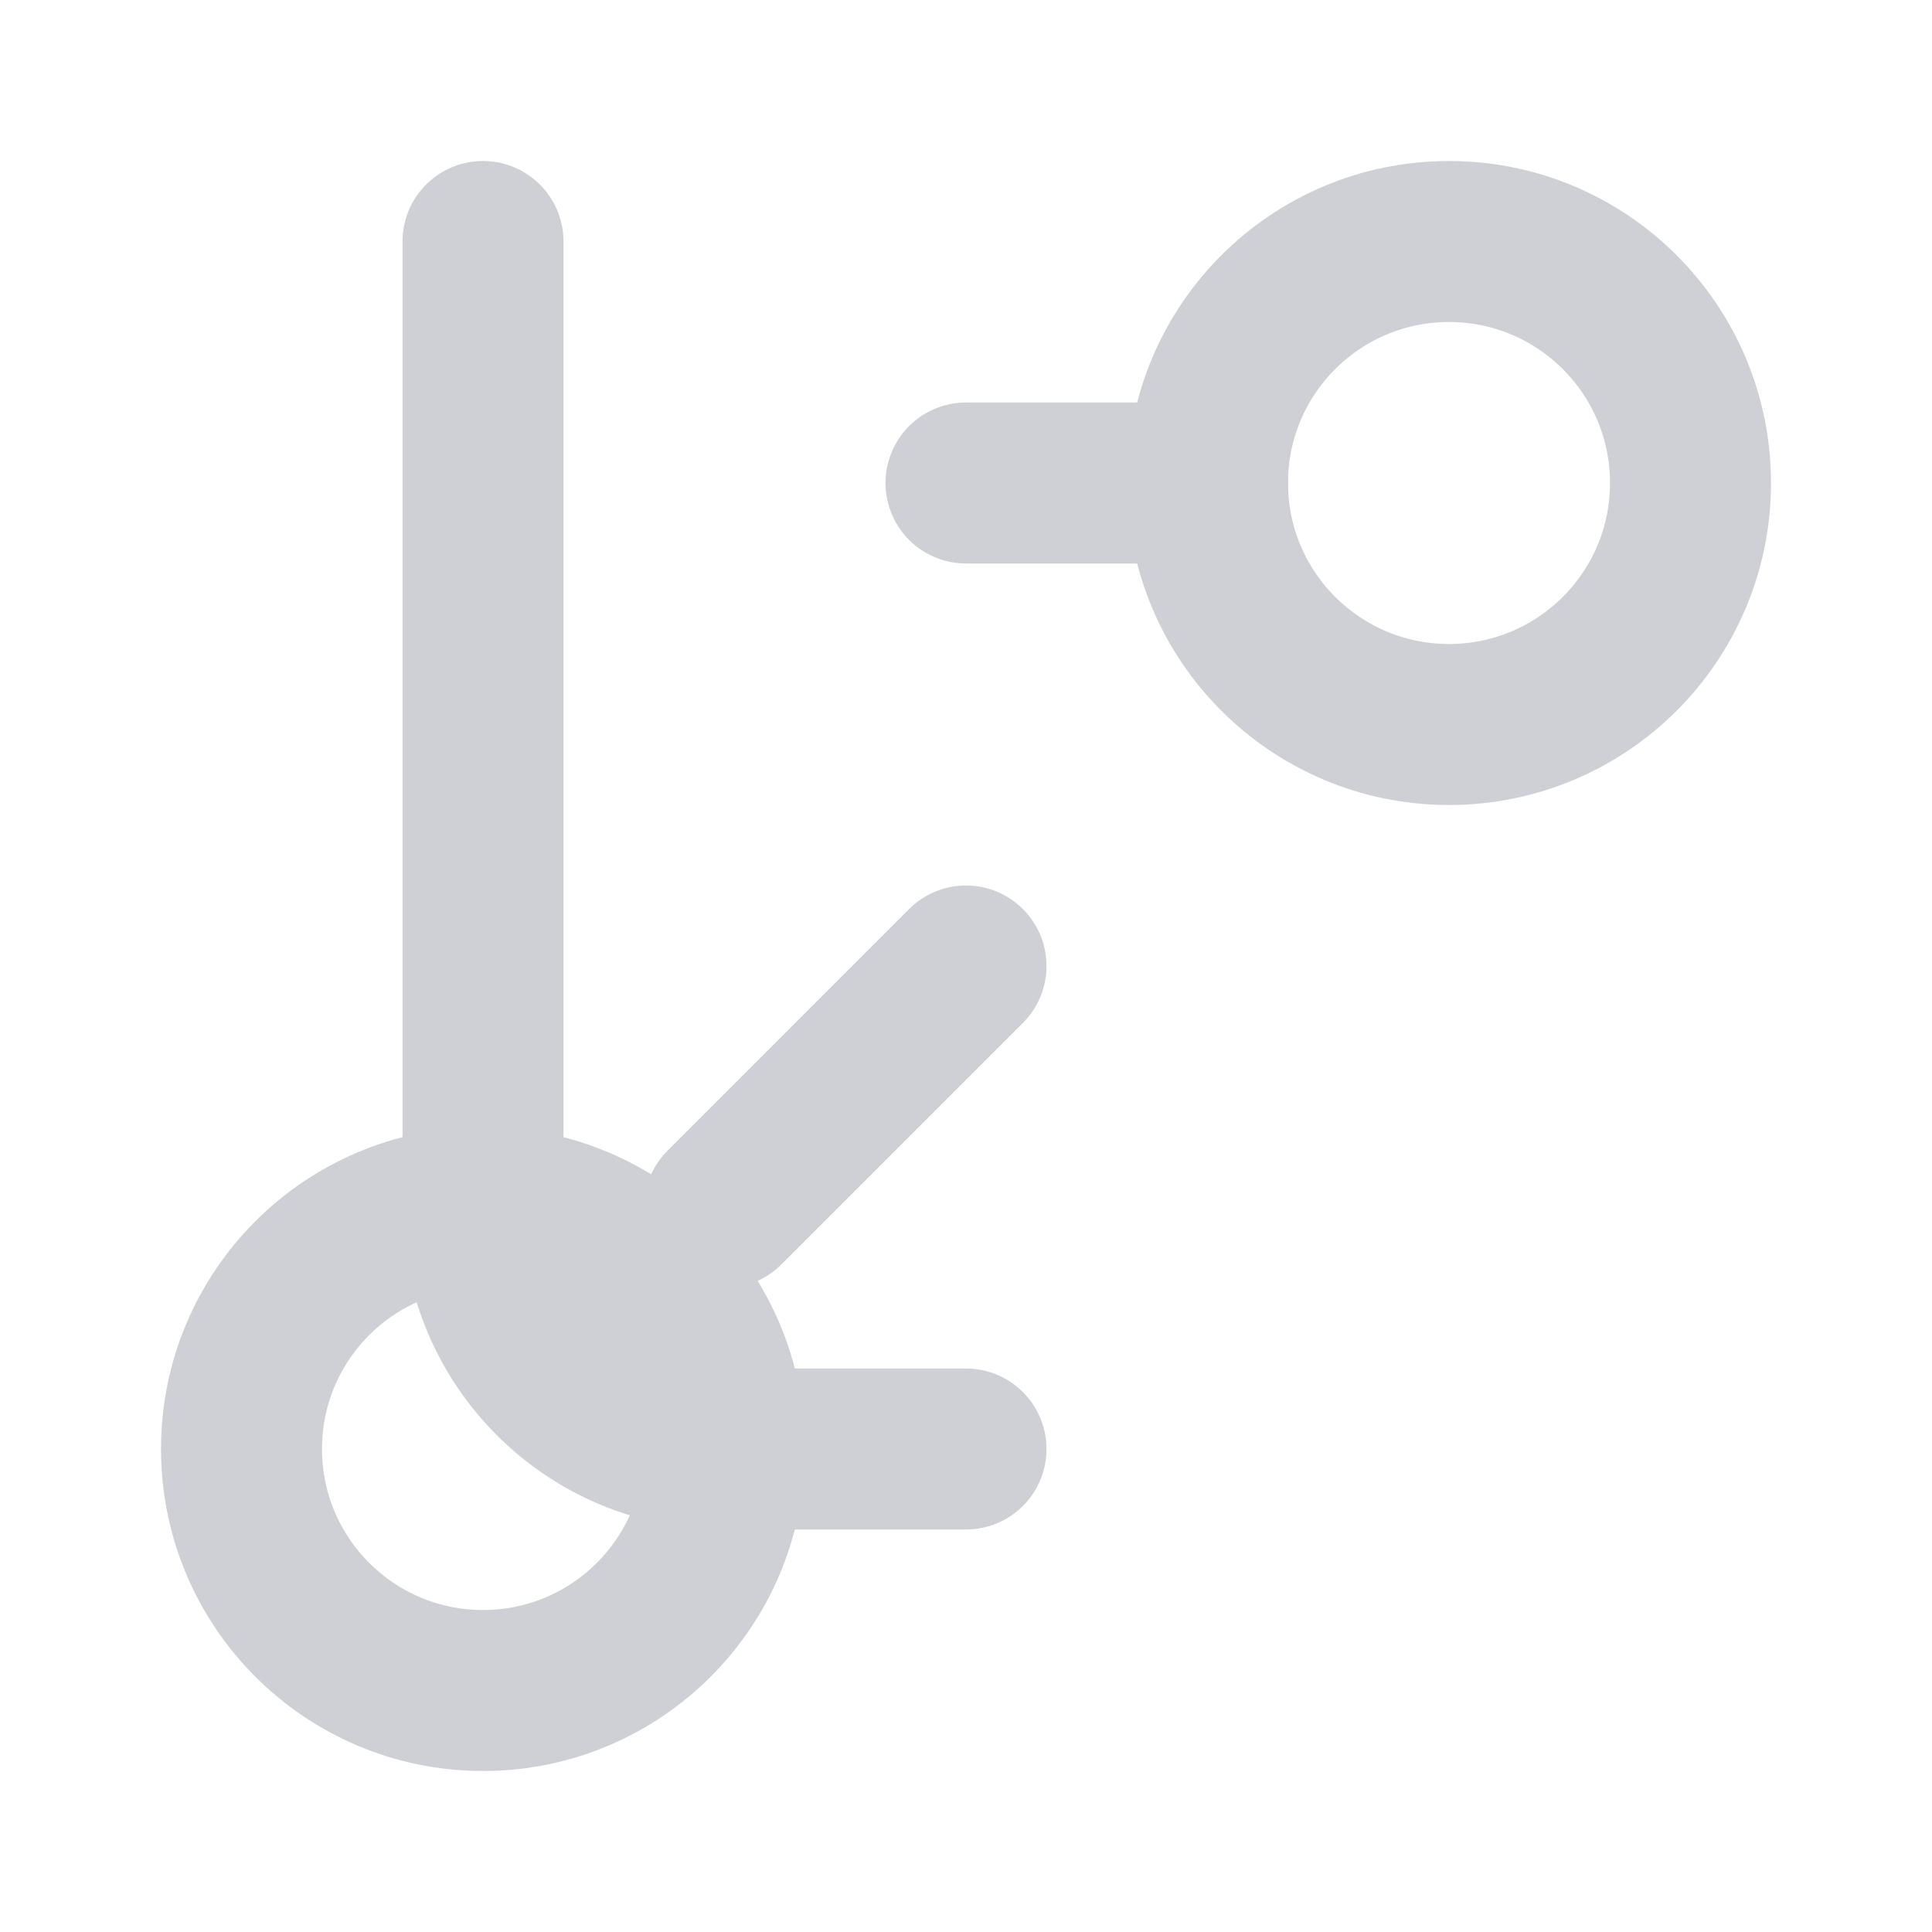
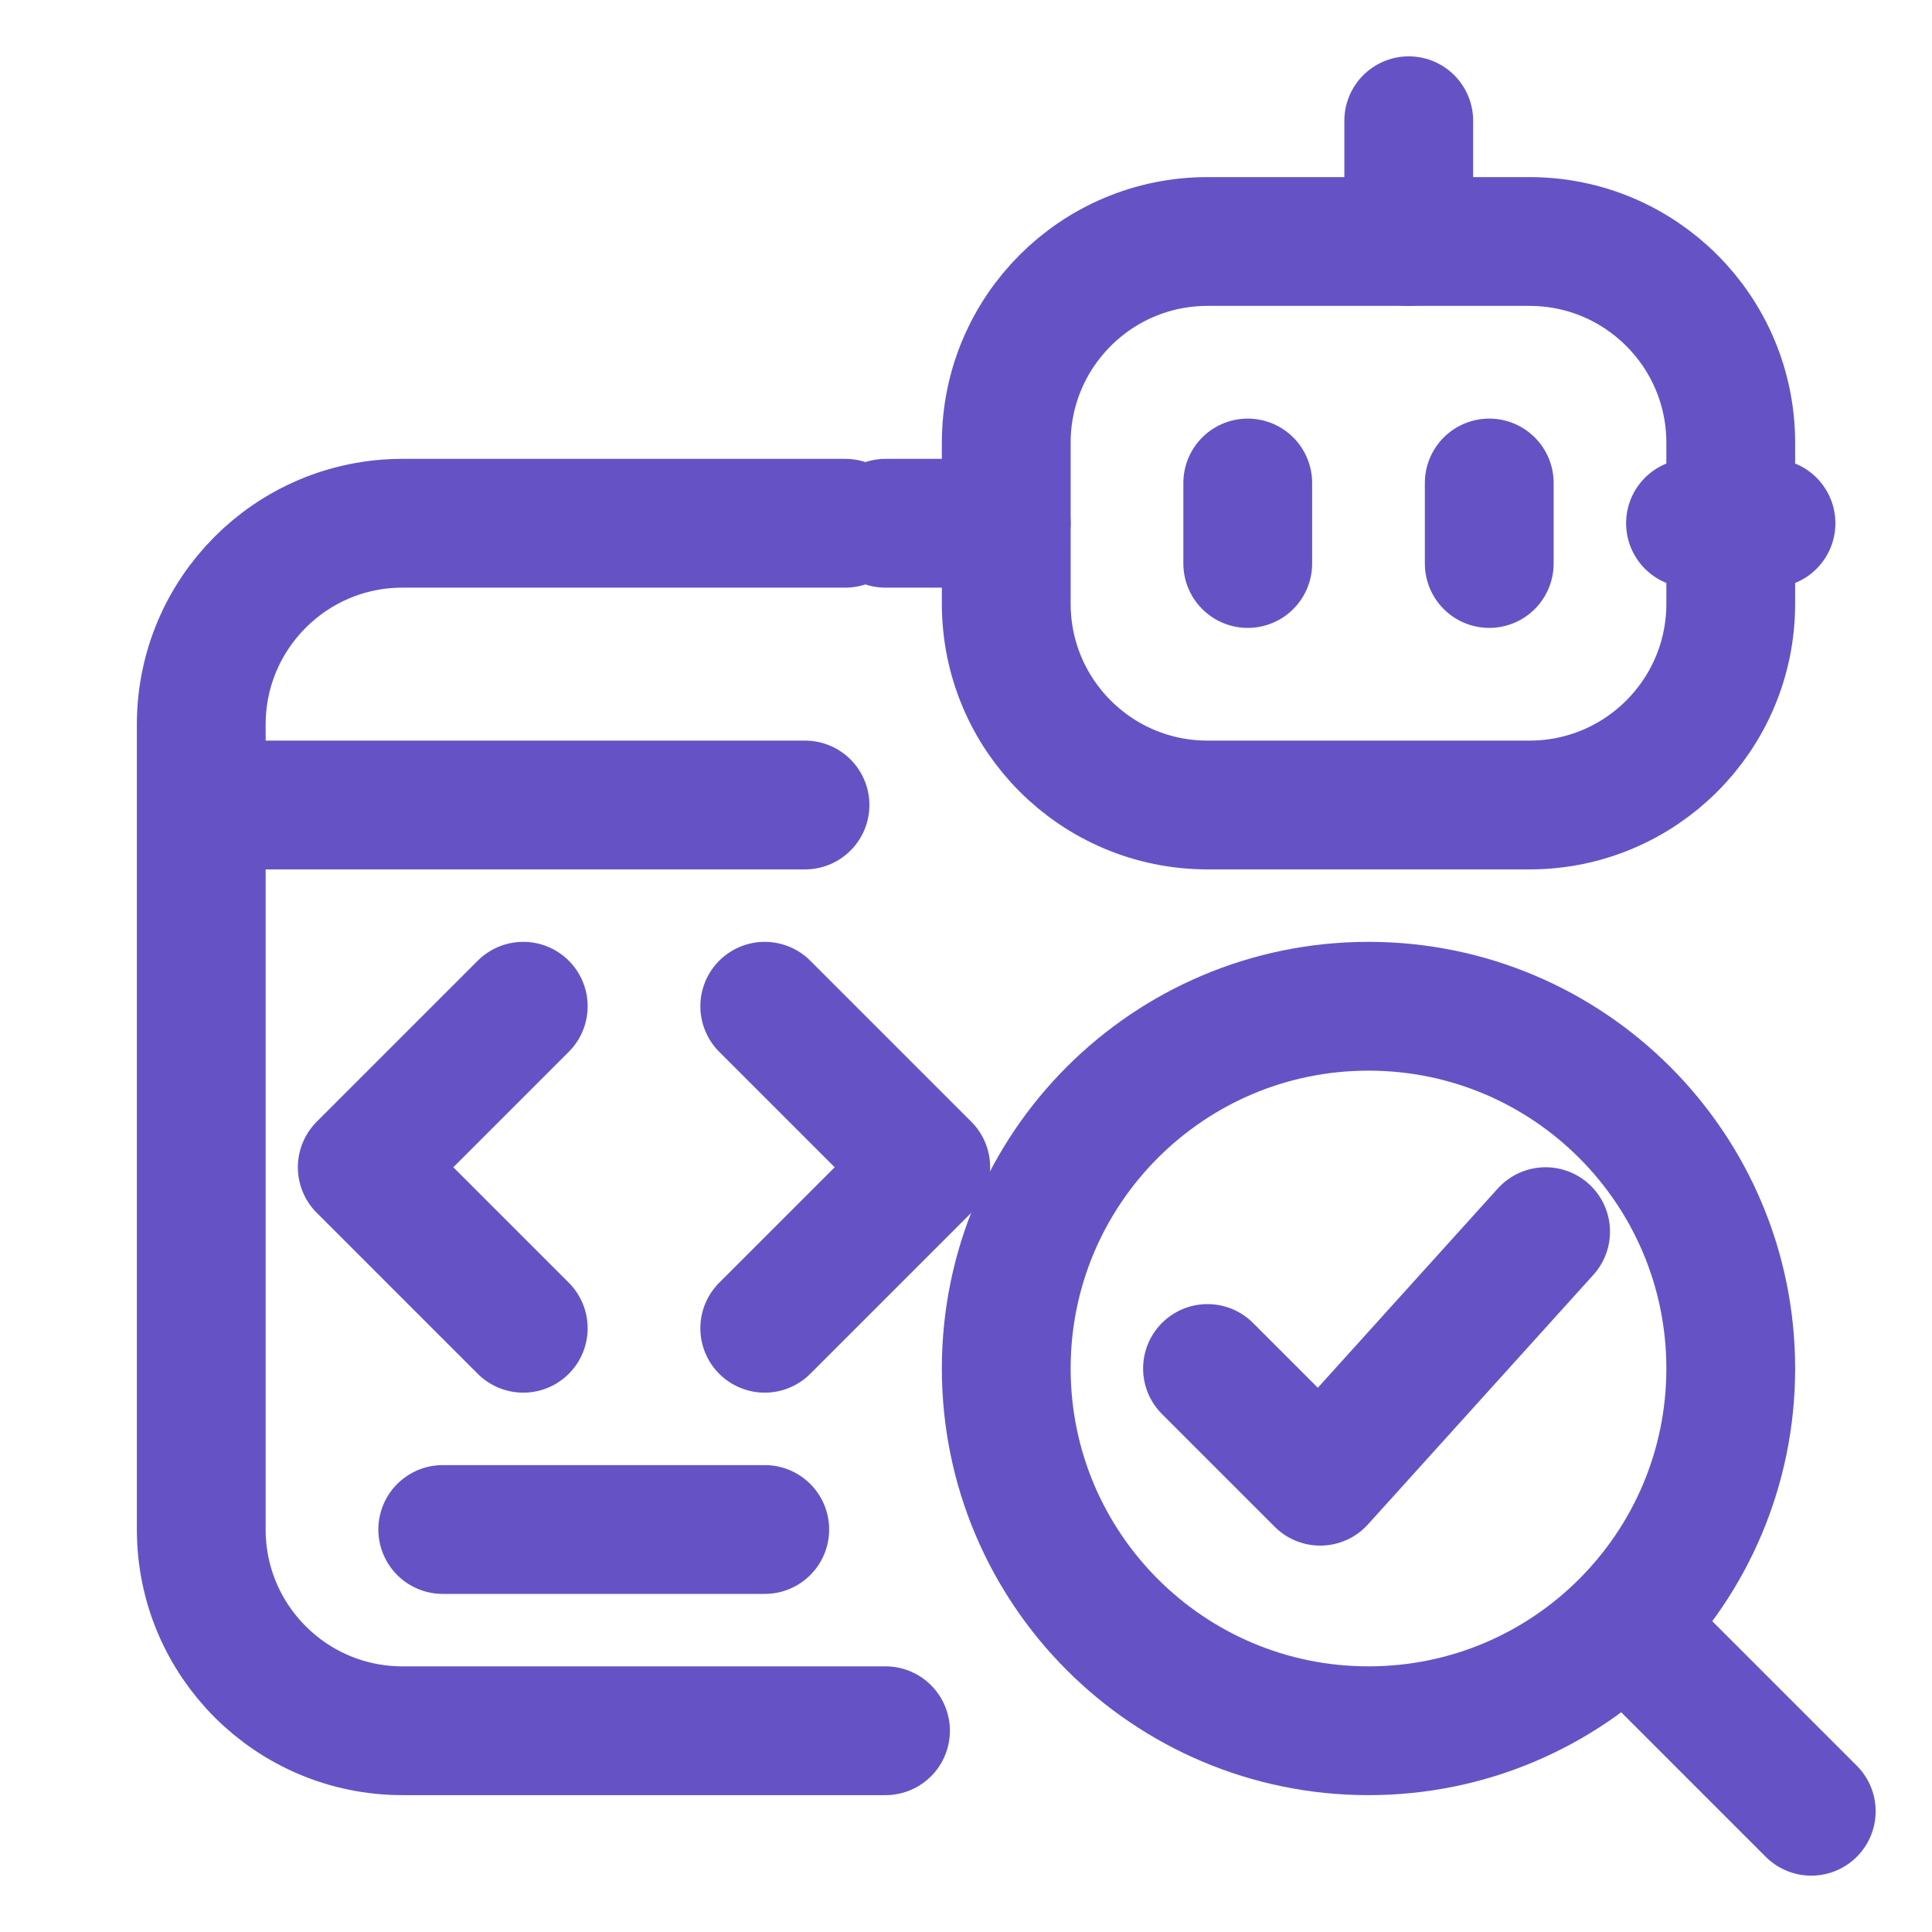
- <svg xmlns="http://www.w3.org/2000/svg" width="16" height="16" viewBox="0 0 24 24" fill="none" stroke="#CED0D6" stroke-width="2" stroke-linecap="round" stroke-linejoin="round">
-   <path d="M6 3v12a3 3 0 0 0 3 3h3" />
-   <circle cx="6" cy="18" r="3" />
-   <circle cx="18" cy="6" r="3" />
-   <path d="M15 6h-3" />
-   <path d="M9 15l3-3" />
+ <svg xmlns="http://www.w3.org/2000/svg" width="16" height="16" viewBox="0 0 24 24" fill="none" stroke="#6553C5" stroke-width="1.6" stroke-linecap="round" stroke-linejoin="round">
+   <path d="M10.5 6.5H5a2.5 2.5 0 0 0-2.5 2.5v10A2.5 2.5 0 0 0 5 21.5h6M3 10h7" />
+   <path d="m6.5 12.5-2 2 2 2m3-4 2 2-2 2M5.5 19h4" />
+   <path d="M17.5 3V1.5m-5 5H11m11 0h-1" />
+   <rect x="12.5" y="3" width="9" height="7" rx="2.5" />
+   <path d="M15.5 6v1m3-1v1" />
+   <circle cx="17" cy="17" r="4.5" />
+   <path d="m20.5 20.5 2 2m-7.5-5.5 1.4 1.4 2.8-3.1" />
</svg>
